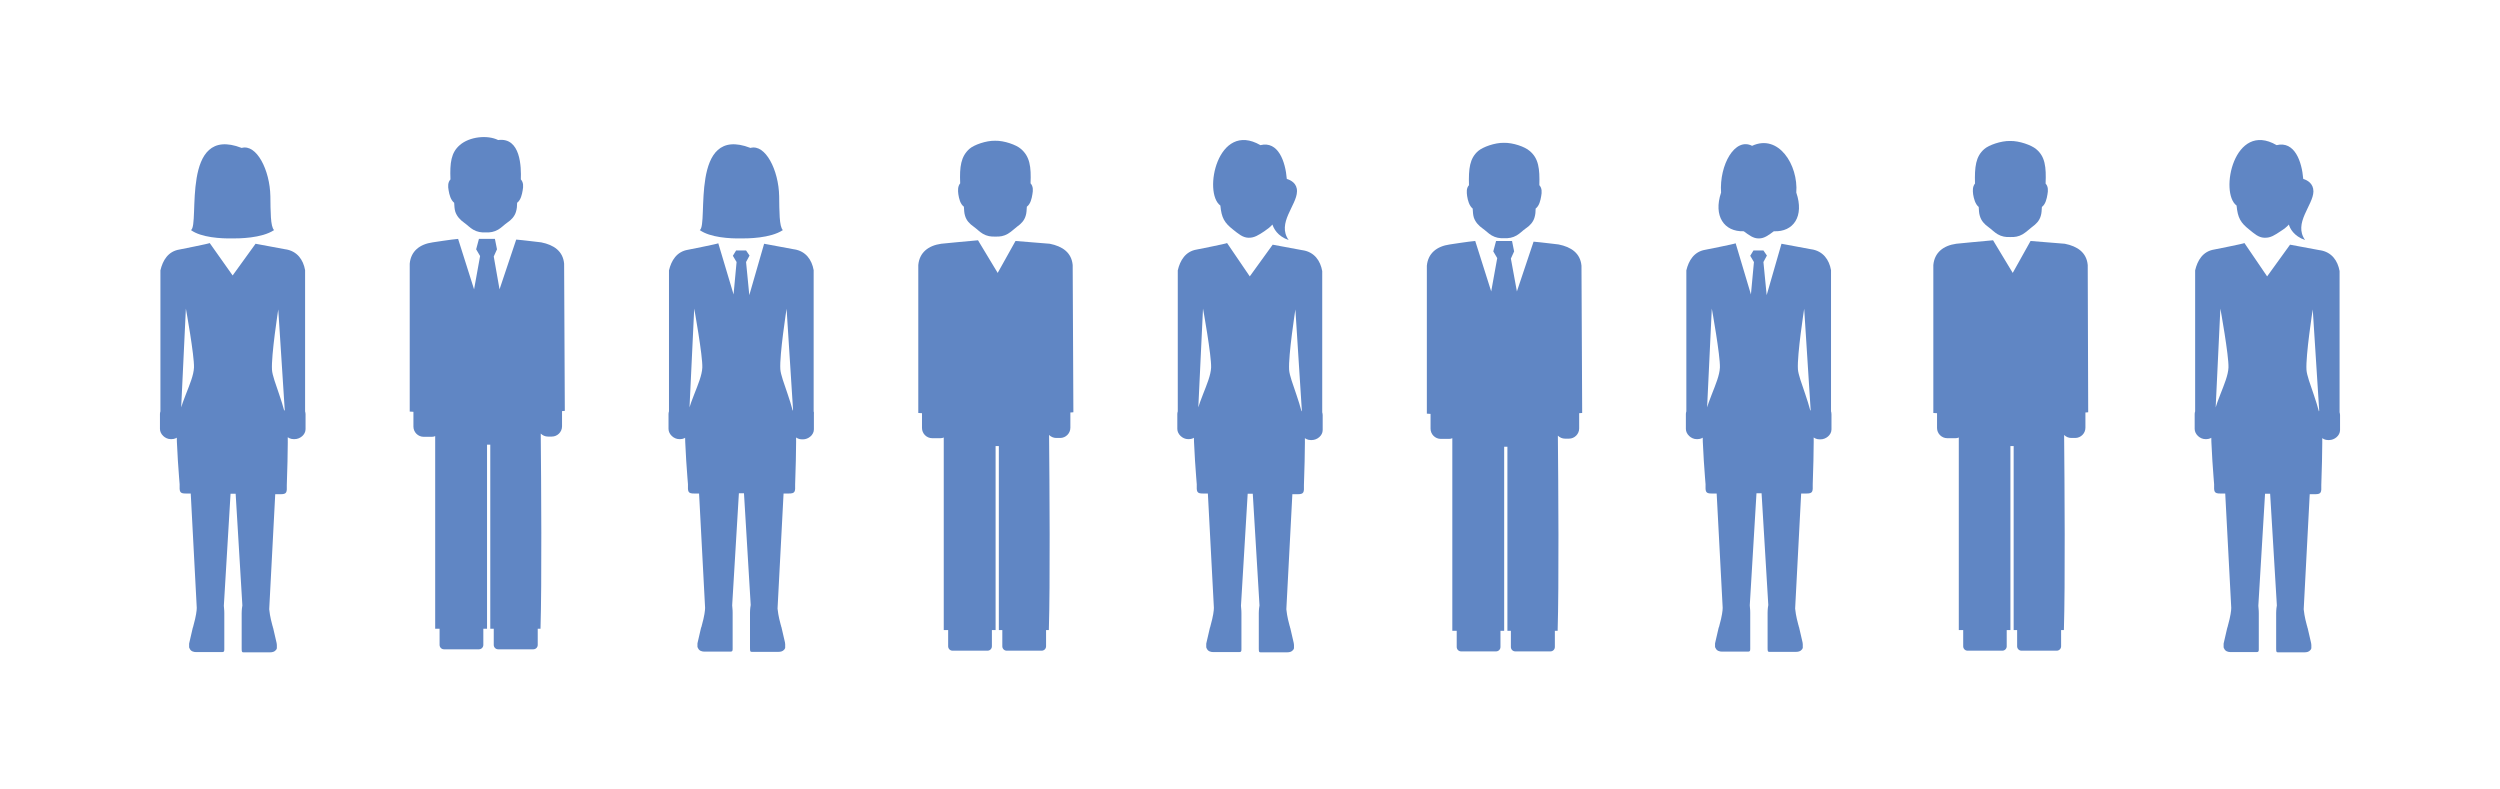
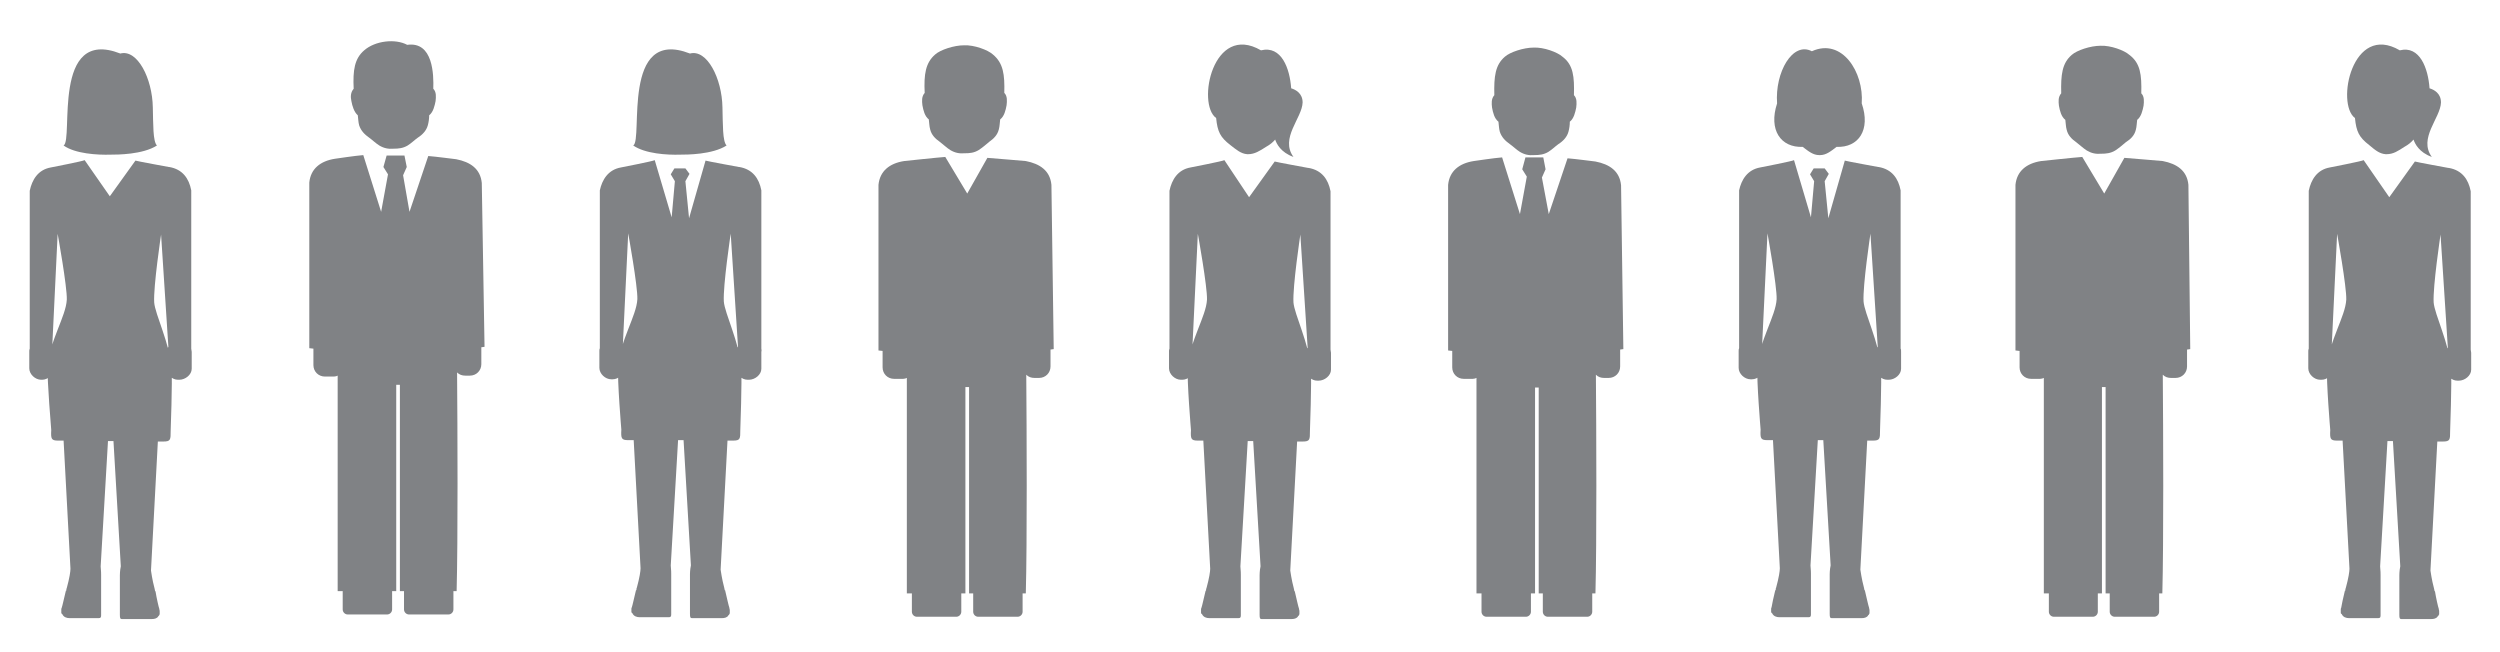
- <svg xmlns="http://www.w3.org/2000/svg" version="1.1" id="Layer_1" x="0px" y="0px" viewBox="0 0 1080 340.7" enable-background="new 0 0 1080 340.7" xml:space="preserve">
+ <svg xmlns="http://www.w3.org/2000/svg" version="1.1" id="Layer_1" x="0px" y="0px" viewBox="32.8 324 546.4 142.3" enable-background="new 32.8 324 546.4 142.3" xml:space="preserve">
  <g>
    <g id="XMLID_81_">
      <g>
-         <path fill="#6086C4" d="M225,77.5c1.2,1.3,1.1,3.1,0.8,4.7c-0.3,1.8-0.8,4.2-2.4,5.4c0,1.3-0.1,2.6-0.5,3.9c-0.6,2-2,3.5-3.8,4.7     c-1.3,0.9-2.5,2.2-3.9,3c-1.7,1-3.5,1.3-5.4,1.2c-1.9,0.1-3.7-0.2-5.4-1.2c-1.4-0.8-2.6-2.1-3.9-3c-1.7-1.2-3.1-2.7-3.8-4.7     c-0.4-1.3-0.4-2.6-0.5-3.9c-1.5-1.2-2.1-3.5-2.4-5.4c-0.3-1.6-0.4-3.4,0.8-4.7c-0.3-7.2,0.3-11.6,4-14.8c4.2-3.7,12-4.5,16.6-2.2     C225,59.2,225.2,72.3,225,77.5z" />
+         <path fill="#808285" d="M127.5,343.4c0.7,0.7,0.6,1.8,0.5,2.7c-0.2,1-0.5,2.4-1.4,3.1c0,0.7-0.1,1.5-0.3,2.2     c-0.3,1.1-1.1,2-2.2,2.7c-0.7,0.5-1.4,1.2-2.2,1.7c-1,0.6-2,0.7-3.1,0.7c-1.1,0.1-2.1-0.1-3.1-0.7c-0.8-0.5-1.5-1.2-2.2-1.7     c-1-0.7-1.8-1.5-2.2-2.7c-0.2-0.7-0.2-1.5-0.3-2.2c-0.8-0.7-1.2-2-1.4-3.1c-0.2-0.9-0.2-1.9,0.5-2.7c-0.2-4.1,0.2-6.6,2.3-8.4     c2.4-2.1,6.8-2.6,9.4-1.2C127.5,333,127.6,340.4,127.5,343.4z" />
      </g>
-       <g>
- 		</g>
    </g>
-     <path fill="#6086C4" d="M243.7,113.9c-0.5-5.4-4.4-8.1-9.9-9.2c-0.2,0-8.1-1-10.8-1.2l-7.2,21.5l-2.5-14.2l1.4-3.1l-0.9-4.5h-6.9   l-1.2,4.5l1.7,2.9l-2.6,14.4l-6.9-21.8c-2.7,0.2-10.9,1.5-11,1.5c-5.6,0.8-9.4,3.8-9.9,9.2l0,63.9c0.5,0,1.1,0.1,1.6,0.1v6.4   c0,2.4,2,4.4,4.4,4.4h3.6c0.5,0,1-0.1,1.4-0.3v83.2h1.9v7c0,1,0.8,1.9,1.9,1.9h15.1c1,0,1.9-0.8,1.9-1.9v-7h1.6v-79.5h1.4v79.5h1.5   v7c0,1,0.8,1.9,1.9,1.9h15.2c1,0,1.9-0.8,1.9-1.9v-7h1.2c0.6-19.8,0.3-62.5,0.1-84.3c0.8,0.8,1.9,1.3,3.1,1.3h1.7   c2.4,0,4.4-2,4.4-4.4v-6.6c0.4,0,0.9-0.1,1.2-0.1L243.7,113.9z" />
-     <path fill="#6086C4" d="M683.2,114.8c-0.5-5.4-4.4-8.1-9.9-9.2c-0.2,0-8.1-1-10.8-1.2l-7.2,21.5l-2.6-14.2l1.4-3.1l-0.9-4.5h-6.9   l-1.2,4.5l1.7,2.9l-2.6,14.4l-6.9-21.8c-2.7,0.2-10.9,1.5-11,1.5c-5.6,0.8-9.4,3.8-9.9,9.2l0,63.9c0.5,0,1.1,0.1,1.6,0.1v6.4   c0,2.4,2,4.4,4.4,4.4h3.6c0.5,0,1-0.1,1.4-0.3v83.2h1.9v7c0,1,0.8,1.9,1.9,1.9h15.1c1,0,1.9-0.8,1.9-1.9v-7h1.6v-79.5h1.4v79.5h1.5   v7c0,1,0.8,1.9,1.9,1.9h15.2c1,0,1.9-0.8,1.9-1.9v-7h1.2c0.6-19.8,0.3-62.6,0.1-84.3c0.8,0.8,1.9,1.3,3.1,1.3h1.7   c2.4,0,4.4-2,4.4-4.4v-6.6c0.4,0,0.9-0.1,1.3-0.1L683.2,114.8z" />
+     <path fill="#808285" d="M138.1,364c-0.3-3.1-2.5-4.6-5.6-5.2c-0.1,0-4.6-0.6-6.1-0.7l-4.1,12.2l-1.4-8l0.8-1.8l-0.5-2.5h-3.9   l-0.7,2.5l1,1.6l-1.5,8.2l-3.9-12.4c-1.5,0.1-6.2,0.8-6.2,0.8c-3.2,0.5-5.3,2.2-5.6,5.2v36.2c0.3,0,0.6,0.1,0.9,0.1v3.6   c0,1.4,1.1,2.5,2.5,2.5h2c0.3,0,0.6-0.1,0.8-0.2v47.1h1.1v4c0,0.6,0.5,1.1,1.1,1.1h8.6c0.6,0,1.1-0.5,1.1-1.1v-4h0.9v-45.1h0.8   v45.1h0.9v4c0,0.6,0.5,1.1,1.1,1.1h8.6c0.6,0,1.1-0.5,1.1-1.1v-4h0.7c0.3-11.2,0.2-35.4,0.1-47.8c0.5,0.5,1.1,0.7,1.8,0.7h1   c1.4,0,2.5-1.1,2.5-2.5v-3.7c0.2,0,0.5-0.1,0.7-0.1L138.1,364z" />
+     <path fill="#808285" d="M387.1,364.5c-0.3-3.1-2.5-4.6-5.6-5.2c-0.1,0-4.6-0.6-6.1-0.7l-4.1,12.2l-1.5-8l0.8-1.8l-0.5-2.6h-3.9   l-0.7,2.6l1,1.6l-1.5,8.2l-3.9-12.4c-1.5,0.1-6.2,0.8-6.2,0.8c-3.2,0.5-5.3,2.2-5.6,5.2v36.2c0.3,0,0.6,0.1,0.9,0.1v3.6   c0,1.4,1.1,2.5,2.5,2.5h2c0.3,0,0.6-0.1,0.8-0.2v47.1h1.1v4c0,0.6,0.5,1.1,1.1,1.1h8.6c0.6,0,1.1-0.5,1.1-1.1v-4h0.9v-45h0.8v45   h0.9v4c0,0.6,0.5,1.1,1.1,1.1h8.6c0.6,0,1.1-0.5,1.1-1.1v-4h0.7c0.3-11.2,0.2-35.5,0.1-47.8c0.5,0.5,1.1,0.7,1.8,0.7h1   c1.4,0,2.5-1.1,2.5-2.5v-3.7c0.2,0,0.5-0.1,0.7-0.1L387.1,364.5z" />
    <g id="XMLID_80_">
      <g>
-         <path fill="#6086C4" d="M665,80c1.2,1.3,1.1,3.1,0.8,4.7c-0.3,1.8-0.8,4.2-2.4,5.4c0,1.3-0.1,2.6-0.5,3.9c-0.6,2-2,3.5-3.8,4.7     c-1.3,0.9-2.5,2.2-3.9,3c-1.7,1-3.5,1.3-5.4,1.2c-1.9,0.1-3.7-0.2-5.4-1.2c-1.4-0.8-2.6-2.1-3.9-3c-1.7-1.2-3.1-2.7-3.8-4.7     c-0.4-1.3-0.4-2.6-0.5-3.9c-1.5-1.2-2.1-3.5-2.4-5.4c-0.2-1.6-0.4-3.4,0.8-4.7c-0.2-7.2,0.3-11.6,4-14.8c2-1.7,7.2-3.6,11.1-3.5     c3.9-0.1,9.1,1.7,11.1,3.5C664.7,68.4,665.2,72.9,665,80z" />
+         <path fill="#808285" d="M376.8,344.8c0.7,0.7,0.6,1.8,0.5,2.7c-0.2,1-0.5,2.4-1.4,3.1c0,0.7-0.1,1.5-0.3,2.2     c-0.3,1.1-1.1,2-2.2,2.7c-0.7,0.5-1.4,1.2-2.2,1.7c-1,0.6-2,0.7-3.1,0.7c-1.1,0.1-2.1-0.1-3.1-0.7c-0.8-0.5-1.5-1.2-2.2-1.7     c-1-0.7-1.8-1.5-2.2-2.7c-0.2-0.7-0.2-1.5-0.3-2.2c-0.9-0.7-1.2-2-1.4-3.1c-0.1-0.9-0.2-1.9,0.5-2.7c-0.1-4.1,0.2-6.6,2.3-8.4     c1.1-1,4.1-2,6.3-2c2.2-0.1,5.2,1,6.3,2C376.7,338.2,376.9,340.8,376.8,344.8z" />
      </g>
-       <g>
- 		</g>
    </g>
    <g id="XMLID_79_">
      <g>
-         <path fill="#6086C4" d="M776,83.2c3.5,10.2-1.2,17.1-9.7,16.7c-2.3,1.7-4.1,3.1-6.4,3.1h-0.1h-0.1c-2.3,0-4.1-1.4-6.4-3.1     c-8.5,0.3-13.2-6.6-9.8-16.7c-0.8-12,6-24,13.4-20.2C768.3,57.7,776.9,71.2,776,83.2z" />
+         <path fill="#808285" d="M439.7,346.6c2,5.8-0.7,9.7-5.5,9.5c-1.3,1-2.3,1.8-3.6,1.8h-0.1h-0.1c-1.3,0-2.3-0.8-3.6-1.8     c-4.8,0.2-7.5-3.7-5.6-9.5c-0.5-6.8,3.4-13.6,7.6-11.4C435.4,332.2,440.2,339.8,439.7,346.6z" />
      </g>
-       <g>
- 		</g>
    </g>
-     <path fill="#6086C4" d="M791,177.7l0-61c-0.8-4.5-3.4-8.2-8.4-9l-0.1,0c0,0-12.6-2.3-12.9-2.4l-6.4,22.2l-1.4-14.3l1.5-2.8   l-1.5-2.2h-4.3l-1.4,2.3l1.6,2.7l-1.3,14l-6.6-22.1c-0.4,0.3-13.1,2.8-13.1,2.8c-4.9,0.8-7.2,4.7-8.2,8.9v60.9   c-0.1,0.4-0.2,0.7-0.2,1.1v6.5c0,2.3,2.3,4.4,4.6,4.4h0.5c2.3,0,4.3-1.9,4.3-4.3v-6.5c0-0.5-0.1-1-0.3-1.4l2.1-44.2   c0,0,3.7,20.4,3.5,25.5c-0.3,6.6-6.6,15.6-7.4,26c-0.4,5.5,1.2,24.4,1.2,24.4c-0.1,3.3,0,4,2.7,4h2.1l2.6,49.4   c0,1.1-0.3,3.6-1.4,7.5c-0.1,0.3-0.1,0.5-0.2,0.8c0,0.1,0,0.1-0.1,0.1c-0.5,2.2-1.4,6.1-1.5,6.5c-0.1,0.3-0.1,0.5-0.1,0.7   c0-0.1,0-0.1,0-0.1c0,0.1,0,0.2,0,0.3c0,0.2,0,0.3,0,0.4c0,0.2,0,0.4,0,0.5c0,0.1,0,0.3,0.1,0.4c0,0.1,0,0.2,0.1,0.2   c0.5,1.3,1.8,1.6,2.8,1.6l3,0v0h8.3c0.7,0,0.9-0.3,0.9-1.1v-8.8c0,0,0,0,0,0l0-1.7c0,0,0,0,0,0v-0.9v-4.3c0,0,0-1.7-0.2-3.2   l2.9-48.4h2.2l2.9,48.2v0.1c-0.3,1.5-0.3,3.3-0.3,3.3v4.3v0.9l0,1.7c0,0,0,0,0,0v8.4c0,1.3,0.1,1.6,0.7,1.6h7.7v0l3.9,0   c0.9,0,1.9-0.2,2.5-1c0,0,0-0.1,0.1-0.1c0.1-0.1,0.1-0.2,0.2-0.4c0.1-0.1,0.1-0.2,0.1-0.4c0-0.1,0-0.2,0-0.2c0-0.2,0-0.4,0-0.6   c0-0.1,0-0.2,0-0.4c0-0.1,0-0.2,0-0.3c0,0,0,0,0,0.1c0-0.2-0.1-0.5-0.1-0.8c-0.1-0.4-1-4.2-1.5-6.5c0-0.1,0-0.1-0.1-0.2   c0-0.3-0.1-0.5-0.2-0.8c-1.1-4-1.3-6.2-1.4-7.1l2.6-49.7h2.2c2.8,0,2.9-0.7,2.8-4c0,0,0.7-18.9,0.3-24.4   c-0.7-9.4-6.4-20.7-6.7-25.3c-0.4-6.2,2.7-26.1,2.7-26.1l0-0.1l2.8,43.8c-0.3,0.6-0.5,1.2-0.5,1.9v6.5c0,2.3,1.9,4.3,4.3,4.3h0.5   c2.3,0,4.7-1.9,4.7-4.3v-6.5C791.2,178.4,791.1,178,791,177.7" />
+     <path fill="#808285" d="M448.2,400.2v-34.6c-0.5-2.6-1.9-4.6-4.8-5.1h-0.1c0,0-7.1-1.3-7.3-1.4l-3.6,12.6l-0.8-8.1l0.9-1.6   l-0.9-1.2h-2.4l-0.8,1.3l0.9,1.5l-0.7,7.9l-3.7-12.5c-0.2,0.2-7.4,1.6-7.4,1.6c-2.8,0.5-4.1,2.7-4.6,5v34.5   c-0.1,0.2-0.1,0.4-0.1,0.6v3.7c0,1.3,1.3,2.5,2.6,2.5h0.3c1.3,0,2.4-1.1,2.4-2.4v-3.7c0-0.3-0.1-0.6-0.2-0.8l1.2-25   c0,0,2.1,11.6,2,14.4c-0.2,3.7-3.7,8.8-4.2,14.7c-0.2,3.1,0.7,13.8,0.7,13.8c-0.1,1.9,0,2.3,1.5,2.3h1.2l1.5,28   c0,0.6-0.2,2-0.8,4.2c-0.1,0.2-0.1,0.3-0.1,0.5c0,0.1,0,0.1-0.1,0.1c-0.3,1.2-0.8,3.5-0.8,3.7c-0.1,0.2-0.1,0.3-0.1,0.4   c0-0.1,0-0.1,0-0.1c0,0.1,0,0.1,0,0.2c0,0.1,0,0.2,0,0.2c0,0.1,0,0.2,0,0.3s0,0.2,0.1,0.2c0,0.1,0,0.1,0.1,0.1   c0.3,0.7,1,0.9,1.6,0.9h1.7l0,0h4.7c0.4,0,0.5-0.2,0.5-0.6v-5l0,0v-1l0,0v-0.5v-2.4c0,0,0-1-0.1-1.8l1.6-27.4h1.2l1.6,27.3v0.1   c-0.2,0.9-0.2,1.9-0.2,1.9v2.4v0.5v1l0,0v4.8c0,0.7,0.1,0.9,0.4,0.9h4.4l0,0h2.2c0.5,0,1.1-0.1,1.4-0.6c0,0,0-0.1,0.1-0.1   c0.1-0.1,0.1-0.1,0.1-0.2c0.1-0.1,0.1-0.1,0.1-0.2c0-0.1,0-0.1,0-0.1c0-0.1,0-0.2,0-0.3c0-0.1,0-0.1,0-0.2c0-0.1,0-0.1,0-0.2   c0,0,0,0,0,0.1c0-0.1-0.1-0.3-0.1-0.5c-0.1-0.2-0.6-2.4-0.9-3.7c0-0.1,0-0.1-0.1-0.1c0-0.2-0.1-0.3-0.1-0.5c-0.6-2.3-0.7-3.5-0.8-4   l1.5-28.2h1.2c1.6,0,1.6-0.4,1.6-2.3c0,0,0.4-10.7,0.2-13.8c-0.4-5.3-3.6-11.7-3.8-14.3c-0.2-3.5,1.5-14.8,1.5-14.8V375l1.6,24.8   c-0.2,0.3-0.3,0.7-0.3,1.1v3.7c0,1.3,1.1,2.4,2.4,2.4h0.3c1.3,0,2.7-1.1,2.7-2.4v-3.7C448.3,400.6,448.3,400.3,448.2,400.2" />
    <g id="XMLID_78_">
      <g>
-         <path fill="#6086C4" d="M336.6,84.8c0.1,6.3,0,13.1,1.6,14.6c-5.4,3.6-15.4,3.6-17.8,3.6c-5.2,0.1-13.6-0.4-18.1-3.6     c3.9-2.2-4.7-45.8,21.9-35.5C330.6,62.1,336.4,73.4,336.6,84.8z" />
+         <path fill="#808285" d="M190.7,347.5c0.1,3.6,0,7.4,0.9,8.3c-3.1,2-8.7,2-10.1,2c-2.9,0.1-7.7-0.2-10.3-2     c2.2-1.2-2.7-26,12.4-20.1C187.3,334.7,190.6,341.1,190.7,347.5z" />
      </g>
-       <g>
- 		</g>
    </g>
-     <path fill="#6086C4" d="M351.5,177.7l0-61c-0.8-4.5-3.4-8.2-8.4-9l-0.1,0c0,0-12.6-2.3-12.9-2.4l-6.4,22.2l-1.4-14.3l1.5-2.8   l-1.5-2.2h-4.3l-1.4,2.3l1.6,2.7l-1.3,14l-6.6-22.1c-0.4,0.3-13.1,2.8-13.1,2.8c-4.9,0.8-7.2,4.7-8.2,8.9v60.9   c-0.1,0.4-0.2,0.7-0.2,1.1v6.5c0,2.3,2.3,4.4,4.6,4.4h0.5c2.3,0,4.2-1.9,4.2-4.3v-6.5c0-0.5-0.1-1-0.3-1.4l2.1-44.2   c0,0,3.7,20.4,3.5,25.5c-0.3,6.6-6.6,15.6-7.4,26c-0.4,5.5,1.2,24.4,1.2,24.4c-0.1,3.3,0,4,2.7,4h2.1l2.6,49.4   c0,1.1-0.3,3.6-1.4,7.5c-0.1,0.3-0.1,0.5-0.2,0.8c0,0.1,0,0.1-0.1,0.1c-0.5,2.2-1.4,6.1-1.5,6.5c-0.1,0.3-0.1,0.5-0.1,0.7   c0-0.1,0-0.1,0-0.1c0,0.1,0,0.2,0,0.3c0,0.2,0,0.3,0,0.4c0,0.2,0,0.4,0,0.5c0,0.1,0,0.3,0.1,0.4c0,0.1,0.1,0.2,0.1,0.2   c0.5,1.3,1.8,1.6,2.8,1.6l3,0v0h8.3c0.7,0,0.9-0.3,0.9-1.1v-8.8c0,0,0,0,0,0l0-1.7c0,0,0,0,0,0v-0.9v-4.3c0,0,0-1.7-0.2-3.2   l2.9-48.4h2.2l2.9,48.2l0,0.1c-0.3,1.5-0.3,3.3-0.3,3.3v4.3v0.9l0,1.7c0,0,0,0,0,0v8.4c0,1.3,0.1,1.6,0.7,1.6h7.7v0l3.9,0   c0.9,0,1.9-0.2,2.5-1c0,0,0-0.1,0.1-0.1c0.1-0.1,0.1-0.2,0.2-0.4c0.1-0.1,0.1-0.2,0.1-0.4c0-0.1,0-0.2,0-0.2c0-0.2,0-0.4,0-0.6   c0-0.1,0-0.2,0-0.4c0-0.1,0-0.2,0-0.3c0,0,0,0,0,0.1c0-0.2-0.1-0.5-0.1-0.8c-0.1-0.4-1-4.2-1.5-6.5c0-0.1,0-0.1-0.1-0.2   c0-0.3-0.1-0.5-0.2-0.8c-1.1-4-1.3-6.2-1.4-7.1l2.6-49.7h2.2c2.8,0,2.9-0.7,2.8-4c0,0,0.7-18.9,0.3-24.4   c-0.7-9.4-6.4-20.7-6.7-25.3c-0.4-6.2,2.7-26.1,2.7-26.1l0-0.1l2.8,43.8c-0.3,0.6-0.5,1.2-0.5,1.9v6.5c0,2.3,1.9,4.3,4.3,4.3h0.5   c2.3,0,4.7-1.9,4.7-4.3v-6.5C351.7,178.4,351.6,178,351.5,177.7" />
+     <path fill="#808285" d="M199.2,400.2v-34.6c-0.5-2.6-1.9-4.6-4.8-5.1h-0.1c0,0-7.1-1.3-7.3-1.4l-3.6,12.6l-0.8-8.1l0.9-1.6   l-0.9-1.2h-2.4l-0.8,1.3l0.9,1.5l-0.7,7.9l-3.7-12.5c-0.2,0.2-7.4,1.6-7.4,1.6c-2.8,0.5-4.1,2.7-4.6,5v34.5   c-0.1,0.2-0.1,0.4-0.1,0.6v3.7c0,1.3,1.3,2.5,2.6,2.5h0.3c1.3,0,2.4-1.1,2.4-2.4v-3.7c0-0.3-0.1-0.6-0.2-0.8l1.2-25   c0,0,2.1,11.6,2,14.4c-0.2,3.7-3.7,8.8-4.2,14.7c-0.2,3.1,0.7,13.8,0.7,13.8c-0.1,1.9,0,2.3,1.5,2.3h1.2l1.5,28   c0,0.6-0.2,2-0.8,4.2c-0.1,0.2-0.1,0.3-0.1,0.5c0,0.1,0,0.1-0.1,0.1c-0.3,1.2-0.8,3.5-0.9,3.7c-0.1,0.2-0.1,0.3-0.1,0.4   c0-0.1,0-0.1,0-0.1c0,0.1,0,0.1,0,0.2c0,0.1,0,0.2,0,0.2c0,0.1,0,0.2,0,0.3s0,0.2,0.1,0.2c0,0.1,0.1,0.1,0.1,0.1   c0.3,0.7,1,0.9,1.6,0.9h1.7l0,0h4.7c0.4,0,0.5-0.2,0.5-0.6v-5l0,0v-1l0,0v-0.5v-2.4c0,0,0-1-0.1-1.8l1.6-27.4h1.2l1.6,27.3v0.1   c-0.2,0.9-0.2,1.9-0.2,1.9v2.4v0.5v1l0,0v4.8c0,0.7,0.1,0.9,0.4,0.9h4.4l0,0h2.2c0.5,0,1.1-0.1,1.4-0.6c0,0,0-0.1,0.1-0.1   c0.1-0.1,0.1-0.1,0.1-0.2c0.1-0.1,0.1-0.1,0.1-0.2c0-0.1,0-0.1,0-0.1c0-0.1,0-0.2,0-0.3c0-0.1,0-0.1,0-0.2c0-0.1,0-0.1,0-0.2   c0,0,0,0,0,0.1c0-0.1-0.1-0.3-0.1-0.5c-0.1-0.2-0.6-2.4-0.9-3.7c0-0.1,0-0.1-0.1-0.1c0-0.2-0.1-0.3-0.1-0.5c-0.6-2.3-0.7-3.5-0.8-4   l1.5-28.2h1.2c1.6,0,1.6-0.4,1.6-2.3c0,0,0.4-10.7,0.2-13.8c-0.4-5.3-3.6-11.7-3.8-14.3c-0.2-3.5,1.5-14.8,1.5-14.8V375l1.6,24.8   c-0.2,0.3-0.3,0.7-0.3,1.1v3.7c0,1.3,1.1,2.4,2.4,2.4h0.3c1.3,0,2.7-1.1,2.7-2.4v-3.7C199.3,400.6,199.2,400.3,199.2,400.2" />
    <g id="XMLID_77_">
      <g>
-         <path fill="#6086C4" d="M883.7,79.3c1.2,1.3,1.1,3.1,0.8,4.7c-0.3,1.8-0.8,4.2-2.4,5.4c-0.1,1.3-0.1,2.7-0.5,3.9     c-0.6,2.1-2,3.5-3.8,4.8c-1.3,1-2.5,2.2-4,3.1c-1.7,1-3.5,1.3-5.4,1.2c-1.9,0.1-3.7-0.2-5.4-1.2c-1.4-0.8-2.6-2.1-4-3.1     c-1.7-1.2-3.1-2.7-3.7-4.8c-0.4-1.2-0.4-2.6-0.5-3.9c-1.5-1.2-2.1-3.6-2.4-5.4c-0.2-1.6-0.3-3.4,0.8-4.7     c-0.2-7.2,0.3-11.7,4-14.9c1.9-1.7,7.2-3.6,11.2-3.5c3.9-0.1,9.2,1.8,11.2,3.5C883.5,67.6,884,72.1,883.7,79.3z" />
+         <path fill="#808285" d="M500.8,344.4c0.7,0.7,0.6,1.8,0.5,2.7c-0.2,1-0.5,2.4-1.4,3.1c-0.1,0.7-0.1,1.5-0.3,2.2     c-0.3,1.2-1.1,2-2.2,2.7c-0.7,0.6-1.4,1.2-2.3,1.8c-1,0.6-2,0.7-3.1,0.7c-1.1,0.1-2.1-0.1-3.1-0.7c-0.8-0.5-1.5-1.2-2.3-1.8     c-1-0.7-1.8-1.5-2.1-2.7c-0.2-0.7-0.2-1.5-0.3-2.2c-0.9-0.7-1.2-2-1.4-3.1c-0.1-0.9-0.2-1.9,0.5-2.7c-0.1-4.1,0.2-6.6,2.3-8.4     c1.1-1,4.1-2,6.3-2c2.2-0.1,5.2,1,6.3,2C500.6,337.8,500.9,340.3,500.8,344.4z" />
      </g>
-       <g>
- 		</g>
    </g>
    <g id="XMLID_76_">
      <g>
-         <path fill="#6086C4" d="M995,77.3c1.7,0.5,4.4,1.9,4.4,5.4c-0.1,6-8.8,13.7-3.6,21c-4.9-1.7-6.6-5.1-7-6.7c-0.9,1-2,1.9-3.6,2.9     c-2.4,1.6-4.3,2.9-6.8,2.8h-0.1h-0.2c-2.4-0.1-4.2-1.7-6.4-3.5c-3.8-3-5-5.1-5.5-10.4c-7.5-5.5-1.1-36.8,17.3-26.1     C991.3,60.8,994.4,69.8,995,77.3z" />
+         <path fill="#808285" d="M563.8,343.3c1,0.3,2.5,1.1,2.5,3.1c-0.1,3.4-5,7.8-2,11.9c-2.8-1-3.7-2.9-4-3.8c-0.5,0.6-1.1,1.1-2,1.6     c-1.4,0.9-2.4,1.6-3.9,1.6h-0.1h-0.1c-1.4-0.1-2.4-1-3.6-2c-2.2-1.7-2.8-2.9-3.1-5.9c-4.2-3.1-0.6-20.9,9.8-14.8     C561.7,333.9,563.5,339,563.8,343.3z" />
      </g>
-       <g>
- 		</g>
    </g>
-     <path fill="#6086C4" d="M530.1,105c-0.4,0.3-13.1,2.8-13.1,2.8c-4.9,0.8-7.2,4.7-8.2,9v60.9c-0.1,0.4-0.2,0.7-0.2,1.1v6.5   c0,2.3,2.3,4.4,4.6,4.4h0.5c2.3,0,4.2-1.9,4.2-4.3v-6.5c0-0.5-0.1-1-0.3-1.4l2.1-44.2c0,0,3.7,20.4,3.5,25.5   c-0.3,6.6-6.6,15.6-7.4,26c-0.4,5.5,1.2,24.4,1.2,24.4c-0.1,3.3,0,4,2.7,4h2.1l2.6,49.4c0,1.1-0.3,3.6-1.4,7.5   c-0.1,0.3-0.1,0.5-0.2,0.8c0,0.1,0,0.1-0.1,0.2c-0.5,2.2-1.4,6.1-1.5,6.5c-0.1,0.3-0.1,0.5-0.1,0.7c0-0.1,0-0.1,0-0.1   c0,0.1,0,0.2,0,0.3c0,0.2,0,0.3,0,0.5c0,0.2,0,0.4,0,0.5c0,0.1,0,0.3,0.1,0.4c0,0.1,0,0.2,0.1,0.2c0.5,1.3,1.8,1.6,2.8,1.6l3,0v0   h8.3c0.7,0,0.9-0.3,0.9-1.1v-8.8c0,0,0,0,0,0l0-1.7c0,0,0,0,0,0v-0.9v-4.3c0,0,0-1.7-0.2-3.2l2.9-48.4h2.2l2.9,48.2v0.1   c-0.3,1.5-0.3,3.3-0.3,3.3v4.3v0.9l0,1.7c0,0,0,0,0,0v8.4c0,1.3,0.1,1.6,0.7,1.6h7.7v0l3.9,0c0.9,0,1.9-0.2,2.5-1   c0,0,0-0.1,0.1-0.1c0.1-0.1,0.1-0.2,0.2-0.4c0.1-0.1,0.1-0.2,0.1-0.4c0-0.1,0-0.2,0-0.2c0-0.2,0-0.4,0-0.6c0-0.1,0-0.2,0-0.3   c0-0.1,0-0.2,0-0.3c0,0,0,0,0,0.1c0-0.2-0.1-0.5-0.1-0.8c-0.1-0.4-1-4.2-1.5-6.5c0,0,0-0.1-0.1-0.2c0-0.3-0.1-0.5-0.2-0.8   c-1.1-4-1.3-6.2-1.4-7.1l2.6-49.7h2.2c2.8,0,2.9-0.7,2.8-4c0,0,0.7-18.9,0.3-24.4c-0.7-9.4-6.4-20.7-6.7-25.3   c-0.4-6.2,2.7-26.1,2.7-26.1l0-0.1l2.8,43.8c-0.3,0.6-0.5,1.2-0.5,1.9v6.5c0,2.3,1.9,4.3,4.3,4.3h0.5c2.3,0,4.7-1.9,4.7-4.3v-6.5   c0-0.4-0.1-0.8-0.2-1.2l0-61c-0.8-4.5-3.4-8.2-8.4-9l-0.1,0c0,0-12.6-2.3-12.9-2.4l-9.9,13.7L530.1,105z" />
-     <path fill="#6086C4" d="M969.6,105c-0.4,0.3-13.1,2.8-13.1,2.8c-4.9,0.8-7.2,4.7-8.2,9v60.9c-0.1,0.4-0.2,0.7-0.2,1.1v6.5   c0,2.3,2.3,4.4,4.6,4.4h0.5c2.3,0,4.2-1.9,4.2-4.3v-6.5c0-0.5-0.1-1-0.3-1.4l2.1-44.2c0,0,3.7,20.4,3.5,25.5   c-0.3,6.6-6.6,15.6-7.4,26c-0.4,5.5,1.2,24.4,1.2,24.4c-0.1,3.3,0,4,2.7,4h2.1l2.6,49.4c0,1.1-0.3,3.6-1.4,7.5   c-0.1,0.3-0.1,0.5-0.2,0.8c0,0.1,0,0.1-0.1,0.2c-0.5,2.2-1.4,6.1-1.5,6.5c-0.1,0.3-0.1,0.5-0.1,0.7c0-0.1,0-0.1,0-0.1   c0,0.1,0,0.2,0,0.3c0,0.2,0,0.3,0,0.5c0,0.2,0,0.4,0,0.5c0,0.1,0,0.3,0.1,0.4c0,0.1,0,0.2,0.1,0.2c0.5,1.3,1.8,1.6,2.8,1.6l3,0v0   h8.3c0.7,0,0.9-0.3,0.9-1.1v-8.8c0,0,0,0,0,0l0-1.7c0,0,0,0,0,0v-0.9v-4.3c0,0,0-1.7-0.2-3.2l2.9-48.4h2.2l2.9,48.2v0.1   c-0.3,1.5-0.3,3.3-0.3,3.3v4.3v0.9l0,1.7c0,0,0,0,0,0v8.4c0,1.3,0.1,1.6,0.7,1.6h7.7v0l3.9,0c0.9,0,1.9-0.2,2.5-1   c0,0,0-0.1,0.1-0.1c0.1-0.1,0.1-0.2,0.2-0.4c0.1-0.1,0.1-0.2,0.1-0.4c0-0.1,0-0.2,0-0.2c0-0.2,0-0.4,0-0.6c0-0.1,0-0.2,0-0.3   c0-0.1,0-0.2,0-0.3c0,0,0,0,0,0.1c0-0.2-0.1-0.5-0.1-0.8c-0.1-0.4-1-4.2-1.5-6.5c0,0,0-0.1-0.1-0.2c0-0.3-0.1-0.5-0.2-0.8   c-1.1-4-1.3-6.2-1.4-7.1l2.6-49.7h2.2c2.8,0,2.9-0.7,2.8-4c0,0,0.7-18.9,0.3-24.4c-0.7-9.4-6.4-20.7-6.7-25.3   c-0.4-6.2,2.7-26.1,2.7-26.1l0-0.1l2.8,43.8c-0.3,0.6-0.5,1.2-0.5,1.9v6.5c0,2.3,1.9,4.3,4.3,4.3h0.5c2.3,0,4.7-1.9,4.7-4.3v-6.5   c0-0.4-0.1-0.8-0.2-1.2l0-61c-0.8-4.5-3.4-8.2-8.4-9l-0.1,0c0,0-12.6-2.3-12.9-2.4l-9.9,13.7L969.6,105z" />
-     <path fill="#6086C4" d="M90.6,105c-0.4,0.3-13.1,2.8-13.1,2.8c-4.9,0.8-7.2,4.7-8.2,9v60.9c-0.1,0.4-0.2,0.7-0.2,1.1v6.5   c0,2.3,2.3,4.4,4.6,4.4h0.5c2.3,0,4.3-1.9,4.3-4.3v-6.5c0-0.5-0.1-1-0.3-1.4l2.1-44.2c0,0,3.7,20.4,3.5,25.5   c-0.3,6.6-6.6,15.6-7.4,26c-0.4,5.5,1.2,24.4,1.2,24.4c-0.1,3.3,0,4,2.7,4h2.1l2.6,49.4c0,1.1-0.3,3.6-1.4,7.5   c-0.1,0.3-0.1,0.5-0.2,0.8c0,0.1,0,0.1-0.1,0.2c-0.5,2.2-1.4,6.1-1.5,6.5c-0.1,0.3-0.1,0.5-0.1,0.7c0-0.1,0-0.1,0-0.1   c0,0.1,0,0.2,0,0.3c0,0.2,0,0.3,0,0.5c0,0.2,0,0.4,0,0.5c0,0.1,0,0.3,0.1,0.4c0,0.1,0.1,0.2,0.1,0.2c0.5,1.3,1.8,1.6,2.8,1.6l3,0v0   H96c0.7,0,0.9-0.3,0.9-1.1v-8.8c0,0,0,0,0,0l0-1.7c0,0,0,0,0,0v-0.9v-4.3c0,0,0-1.7-0.2-3.2l2.9-48.4h2.2l2.9,48.2l0,0.1   c-0.3,1.5-0.3,3.3-0.3,3.3v4.3v0.9l0,1.7c0,0,0,0,0,0v8.4c0,1.3,0.1,1.6,0.7,1.6h7.7v0l3.9,0c0.9,0,1.9-0.2,2.5-1   c0,0,0-0.1,0.1-0.1c0.1-0.1,0.1-0.2,0.2-0.4c0.1-0.1,0.1-0.2,0.1-0.4c0-0.1,0-0.2,0-0.2c0-0.2,0-0.4,0-0.6c0-0.1,0-0.2,0-0.3   c0-0.1,0-0.2,0-0.3c0,0,0,0,0,0.1c0-0.2-0.1-0.5-0.1-0.8c-0.1-0.4-1-4.2-1.5-6.5c0,0,0-0.1-0.1-0.2c0-0.3-0.1-0.5-0.2-0.8   c-1.1-4-1.3-6.2-1.4-7.1l2.6-49.7h2.2c2.8,0,2.9-0.7,2.8-4c0,0,0.7-18.9,0.3-24.4c-0.7-9.4-6.4-20.7-6.7-25.3   c-0.4-6.2,2.7-26.1,2.7-26.1l0-0.1L123,177c-0.3,0.6-0.5,1.2-0.5,1.9v6.5c0,2.3,1.9,4.3,4.3,4.3h0.5c2.3,0,4.7-1.9,4.7-4.3v-6.5   c0-0.4-0.1-0.8-0.2-1.2l0-61c-0.8-4.5-3.4-8.2-8.4-9l-0.1,0c0,0-12.6-2.3-12.9-2.4l-9.9,13.7L90.6,105z" />
+     <path fill="#808285" d="M300.4,359c-0.2,0.2-7.4,1.6-7.4,1.6c-2.8,0.5-4.1,2.7-4.6,5.1v34.5c-0.1,0.2-0.1,0.4-0.1,0.6v3.7   c0,1.3,1.3,2.5,2.6,2.5h0.3c1.3,0,2.4-1.1,2.4-2.4v-3.7c0-0.3-0.1-0.6-0.2-0.8l1.2-25c0,0,2.1,11.6,2,14.4   c-0.2,3.7-3.7,8.8-4.2,14.7c-0.2,3.1,0.7,13.8,0.7,13.8c-0.1,1.9,0,2.3,1.5,2.3h1.2l1.5,28c0,0.6-0.2,2-0.8,4.2   c-0.1,0.2-0.1,0.3-0.1,0.5c0,0.1,0,0.1-0.1,0.1c-0.3,1.2-0.8,3.5-0.9,3.7c-0.1,0.2-0.1,0.3-0.1,0.4c0-0.1,0-0.1,0-0.1   c0,0.1,0,0.1,0,0.2c0,0.1,0,0.2,0,0.3s0,0.2,0,0.3s0,0.2,0.1,0.2c0,0.1,0,0.1,0.1,0.1c0.3,0.7,1,0.9,1.6,0.9h1.7l0,0h4.7   c0.4,0,0.5-0.2,0.5-0.6v-5l0,0v-1l0,0V452v-2.4c0,0,0-1-0.1-1.8l1.6-27.4h1.2l1.6,27.3v0.1c-0.2,0.9-0.2,1.9-0.2,1.9v2.4v0.5v1l0,0   v4.8c0,0.7,0.1,0.9,0.4,0.9h4.4l0,0h2.2c0.5,0,1.1-0.1,1.4-0.6c0,0,0-0.1,0.1-0.1c0.1-0.1,0.1-0.1,0.1-0.2c0.1-0.1,0.1-0.1,0.1-0.2   c0-0.1,0-0.1,0-0.1c0-0.1,0-0.2,0-0.3c0-0.1,0-0.1,0-0.2s0-0.1,0-0.2c0,0,0,0,0,0.1c0-0.1-0.1-0.3-0.1-0.5   c-0.1-0.2-0.6-2.4-0.9-3.7c0,0,0-0.1-0.1-0.1c0-0.2-0.1-0.3-0.1-0.5c-0.6-2.3-0.7-3.5-0.8-4l1.5-28.2h1.2c1.6,0,1.6-0.4,1.6-2.3   c0,0,0.4-10.7,0.2-13.8c-0.4-5.3-3.6-11.7-3.8-14.3c-0.2-3.5,1.5-14.8,1.5-14.8v-0.1l1.6,24.8c-0.2,0.3-0.3,0.7-0.3,1.1v3.7   c0,1.3,1.1,2.4,2.4,2.4h0.3c1.3,0,2.7-1.1,2.7-2.4v-3.7c0-0.2-0.1-0.5-0.1-0.7v-34.6c-0.5-2.6-1.9-4.6-4.8-5.1h-0.1   c0,0-7.1-1.3-7.3-1.4l-5.6,7.8L300.4,359z" />
+     <path fill="#808285" d="M549.4,359c-0.2,0.2-7.4,1.6-7.4,1.6c-2.8,0.5-4.1,2.7-4.6,5.1v34.5c-0.1,0.2-0.1,0.4-0.1,0.6v3.7   c0,1.3,1.3,2.5,2.6,2.5h0.3c1.3,0,2.4-1.1,2.4-2.4v-3.7c0-0.3-0.1-0.6-0.2-0.8l1.2-25c0,0,2.1,11.6,2,14.4   c-0.2,3.7-3.7,8.8-4.2,14.7c-0.2,3.1,0.7,13.8,0.7,13.8c-0.1,1.9,0,2.3,1.5,2.3h1.2l1.5,28c0,0.6-0.2,2-0.8,4.2   c-0.1,0.2-0.1,0.3-0.1,0.5c0,0.1,0,0.1-0.1,0.1c-0.3,1.2-0.8,3.5-0.8,3.7c-0.1,0.2-0.1,0.3-0.1,0.4c0-0.1,0-0.1,0-0.1   c0,0.1,0,0.1,0,0.2c0,0.1,0,0.2,0,0.3s0,0.2,0,0.3s0,0.2,0.1,0.2c0,0.1,0,0.1,0.1,0.1c0.3,0.7,1,0.9,1.6,0.9h1.7l0,0h4.7   c0.4,0,0.5-0.2,0.5-0.6v-5l0,0v-1l0,0V452v-2.4c0,0,0-1-0.1-1.8l1.6-27.4h1.2l1.6,27.3v0.1c-0.2,0.9-0.2,1.9-0.2,1.9v2.4v0.5v1l0,0   v4.8c0,0.7,0.1,0.9,0.4,0.9h4.4l0,0h2.2c0.5,0,1.1-0.1,1.4-0.6c0,0,0-0.1,0.1-0.1c0.1-0.1,0.1-0.1,0.1-0.2c0.1-0.1,0.1-0.1,0.1-0.2   c0-0.1,0-0.1,0-0.1c0-0.1,0-0.2,0-0.3c0-0.1,0-0.1,0-0.2s0-0.1,0-0.2c0,0,0,0,0,0.1c0-0.1-0.1-0.3-0.1-0.5   c-0.1-0.2-0.6-2.4-0.8-3.7c0,0,0-0.1-0.1-0.1c0-0.2-0.1-0.3-0.1-0.5c-0.6-2.3-0.7-3.5-0.8-4l1.5-28.2h1.2c1.6,0,1.6-0.4,1.6-2.3   c0,0,0.4-10.7,0.2-13.8c-0.4-5.3-3.6-11.7-3.8-14.3c-0.2-3.5,1.5-14.8,1.5-14.8v-0.1l1.6,24.8c-0.2,0.3-0.3,0.7-0.3,1.1v3.7   c0,1.3,1.1,2.4,2.4,2.4h0.3c1.3,0,2.7-1.1,2.7-2.4v-3.7c0-0.2-0.1-0.5-0.1-0.7v-34.6c-0.5-2.6-1.9-4.6-4.8-5.1h-0.1   c0,0-7.1-1.3-7.3-1.4l-5.6,7.8L549.4,359z" />
+     <path fill="#808285" d="M51.3,359c-0.2,0.2-7.4,1.6-7.4,1.6c-2.8,0.5-4.1,2.7-4.6,5.1v34.5c-0.1,0.2-0.1,0.4-0.1,0.6v3.7   c0,1.3,1.3,2.5,2.6,2.5H42c1.3,0,2.4-1.1,2.4-2.4v-3.7c0-0.3-0.1-0.6-0.2-0.8l1.2-25c0,0,2.1,11.6,2,14.4   c-0.2,3.7-3.7,8.8-4.2,14.7C43.1,407.3,44,418,44,418c-0.1,1.9,0,2.3,1.5,2.3h1.2l1.5,28c0,0.6-0.2,2-0.8,4.2   c-0.1,0.2-0.1,0.3-0.1,0.5c0,0.1,0,0.1-0.1,0.1c-0.3,1.2-0.8,3.5-0.9,3.7c-0.1,0.2-0.1,0.3-0.1,0.4c0-0.1,0-0.1,0-0.1   c0,0.1,0,0.1,0,0.2c0,0.1,0,0.2,0,0.3s0,0.2,0,0.3s0,0.2,0.1,0.2c0,0.1,0.1,0.1,0.1,0.1c0.3,0.7,1,0.9,1.6,0.9h1.7l0,0h4.7   c0.4,0,0.5-0.2,0.5-0.6v-5l0,0v-1l0,0V452v-2.4c0,0,0-1-0.1-1.8l1.6-27.4h1.2l1.6,27.3v0.1c-0.2,0.9-0.2,1.9-0.2,1.9v2.4v0.5v1l0,0   v4.8c0,0.7,0.1,0.9,0.4,0.9h4.4l0,0h2.2c0.5,0,1.1-0.1,1.4-0.6c0,0,0-0.1,0.1-0.1c0.1-0.1,0.1-0.1,0.1-0.2c0.1-0.1,0.1-0.1,0.1-0.2   c0-0.1,0-0.1,0-0.1c0-0.1,0-0.2,0-0.3c0-0.1,0-0.1,0-0.2s0-0.1,0-0.2c0,0,0,0,0,0.1c0-0.1-0.1-0.3-0.1-0.5   c-0.1-0.2-0.6-2.4-0.8-3.7c0,0,0-0.1-0.1-0.1c0-0.2-0.1-0.3-0.1-0.5c-0.6-2.3-0.7-3.5-0.8-4l1.5-28.2h1.2c1.6,0,1.6-0.4,1.6-2.3   c0,0,0.4-10.7,0.2-13.8c-0.4-5.3-3.6-11.7-3.8-14.3c-0.2-3.5,1.5-14.8,1.5-14.8v-0.1l1.6,24.6c-0.2,0.3-0.3,0.7-0.3,1.1v3.7   c0,1.3,1.1,2.4,2.4,2.4h0.3c1.3,0,2.7-1.1,2.7-2.4v-3.7c0-0.2-0.1-0.5-0.1-0.7v-34.6c-0.5-2.6-1.9-4.6-4.8-5.1h-0.1   c0,0-7.1-1.3-7.3-1.4l-5.6,7.8L51.3,359z" />
    <g id="XMLID_75_">
      <g>
-         <path fill="#6086C4" d="M116.8,84.8c0.1,6.3,0,13.1,1.6,14.6c-5.4,3.6-15.4,3.6-17.8,3.6c-5.2,0.1-13.7-0.4-18.1-3.6     c3.9-2.2-4.7-45.8,21.9-35.5C110.8,62.1,116.6,73.4,116.8,84.8z" />
+         <path fill="#808285" d="M66.2,347.5c0.1,3.6,0,7.4,0.9,8.3c-3.1,2-8.7,2-10.1,2c-2.9,0.1-7.8-0.2-10.3-2     c2.2-1.2-2.7-26,12.4-20.1C62.8,334.7,66.1,341.1,66.2,347.5z" />
      </g>
-       <g>
- 		</g>
    </g>
    <g id="XMLID_74_">
      <g>
-         <path fill="#6086C4" d="M555.9,77.3c1.7,0.5,4.5,1.9,4.4,5.4c-0.1,6-8.8,13.7-3.6,21c-4.9-1.7-6.5-5.1-7-6.7     c-0.9,1-2,1.9-3.5,2.9c-2.4,1.6-4.4,2.9-6.8,2.8h-0.1h-0.1c-2.4-0.1-4.2-1.7-6.5-3.5c-3.8-3-5-5.1-5.5-10.4     c-7.6-5.5-1.2-36.8,17.3-26.1C552.2,60.8,555.3,69.8,555.9,77.3z" />
+         <path fill="#808285" d="M315,343.3c1,0.3,2.5,1.1,2.5,3.1c-0.1,3.4-5,7.8-2,11.9c-2.8-1-3.7-2.9-4-3.8c-0.5,0.6-1.1,1.1-2,1.6     c-1.4,0.9-2.5,1.6-3.9,1.6h-0.1h-0.1c-1.4-0.1-2.4-1-3.7-2c-2.2-1.7-2.8-2.9-3.1-5.9c-4.3-3.1-0.7-20.9,9.8-14.8     C312.9,333.9,314.7,339,315,343.3z" />
      </g>
-       <g>
- 		</g>
    </g>
    <g id="XMLID_73_">
      <g>
-         <path fill="#6086C4" d="M445.2,79.2c1.2,1.3,1.1,3.1,0.8,4.7c-0.3,1.9-0.8,4.2-2.4,5.4c-0.1,1.3-0.1,2.7-0.5,3.9     c-0.6,2.1-2,3.5-3.7,4.7c-1.3,1-2.5,2.2-4,3.1c-1.7,1-3.4,1.3-5.4,1.2c-1.9,0.1-3.7-0.2-5.4-1.2c-1.4-0.8-2.6-2.1-4-3.1     c-1.7-1.2-3.1-2.6-3.7-4.7c-0.4-1.2-0.4-2.6-0.5-3.9c-1.6-1.2-2.1-3.5-2.4-5.4c-0.2-1.6-0.3-3.4,0.8-4.7     c-0.3-7.2,0.3-11.6,4-14.9c1.9-1.7,7.2-3.6,11.1-3.5c3.9-0.1,9.2,1.8,11.1,3.5C444.9,67.6,445.5,72,445.2,79.2z" />
+         <path fill="#808285" d="M252.3,344.3c0.7,0.7,0.6,1.8,0.5,2.7c-0.2,1.1-0.5,2.4-1.4,3.1c-0.1,0.7-0.1,1.5-0.3,2.2     c-0.3,1.2-1.1,2-2.1,2.7c-0.7,0.6-1.4,1.2-2.3,1.8c-1,0.6-1.9,0.7-3.1,0.7c-1.1,0.1-2.1-0.1-3.1-0.7c-0.8-0.5-1.5-1.2-2.3-1.8     c-1-0.7-1.8-1.5-2.1-2.7c-0.2-0.7-0.2-1.5-0.3-2.2c-0.9-0.7-1.2-2-1.4-3.1c-0.1-0.9-0.2-1.9,0.5-2.7c-0.2-4.1,0.2-6.6,2.3-8.4     c1.1-1,4.1-2,6.3-2c2.2-0.1,5.2,1,6.3,2C252.1,337.8,252.4,340.3,252.3,344.3z" />
      </g>
-       <g>
- 		</g>
    </g>
-     <path fill="#6086C4" d="M463.4,114.5c-0.5-5.4-4.4-8.1-9.9-9.2c-0.2,0-12.1-1-14.8-1.2l-7.7,13.8l-8.5-14.1   c-2.7,0.2-15.9,1.5-15.9,1.5c-5.6,0.8-9.4,3.8-9.9,9.2l0,63.9c0.5,0,1.1,0.1,1.6,0.1v6.4c0,2.4,2,4.4,4.4,4.4h3.6   c0.5,0,1-0.1,1.4-0.3v83.2h1.9v7c0,1,0.8,1.9,1.9,1.9h15.1c1,0,1.9-0.8,1.9-1.9v-7h1.6v-79.5h1.4v79.5h1.5v7c0,1,0.8,1.9,1.9,1.9   H450c1,0,1.9-0.8,1.9-1.9v-7h1.2c0.6-19.8,0.3-62.6,0.1-84.3c0.8,0.8,1.9,1.3,3.1,1.3h1.7c2.4,0,4.4-2,4.4-4.4v-6.6   c0.4,0,0.9-0.1,1.3-0.1L463.4,114.5z" />
-     <path fill="#6086C4" d="M901.9,114.5c-0.5-5.4-4.4-8.1-9.9-9.2c-0.2,0-12.1-1-14.8-1.2l-7.7,13.8l-8.5-14.1   c-2.7,0.2-15.9,1.5-15.9,1.5c-5.6,0.8-9.4,3.8-9.9,9.2l0,63.9c0.5,0,1.1,0.1,1.6,0.1v6.4c0,2.4,2,4.4,4.4,4.4h3.6   c0.5,0,1-0.1,1.4-0.3v83.2h1.9v7c0,1,0.8,1.9,1.9,1.9H865c1,0,1.9-0.8,1.9-1.9v-7h1.6v-79.5h1.4v79.5h1.5v7c0,1,0.8,1.9,1.9,1.9   h15.2c1,0,1.9-0.8,1.9-1.9v-7h1.2c0.6-19.8,0.3-62.6,0.1-84.3c0.8,0.8,1.9,1.3,3.1,1.3h1.7c2.4,0,4.4-2,4.4-4.4v-6.6   c0.4,0,0.9-0.1,1.2-0.1L901.9,114.5z" />
+     <path fill="#808285" d="M262.6,364.4c-0.3-3.1-2.5-4.6-5.6-5.2c-0.1,0-6.9-0.6-8.4-0.7l-4.4,7.8l-4.8-8c-1.5,0.1-9,0.9-9,0.9   c-3.2,0.5-5.3,2.2-5.6,5.2v36.2c0.3,0,0.6,0.1,0.9,0.1v3.6c0,1.4,1.1,2.5,2.5,2.5h2c0.3,0,0.6-0.1,0.8-0.2v47.1h1.1v4   c0,0.6,0.5,1.1,1.1,1.1h8.6c0.6,0,1.1-0.5,1.1-1.1v-4h0.9v-45.1h0.8v45.1h0.9v4c0,0.6,0.5,1.1,1.1,1.1h8.6c0.6,0,1.1-0.5,1.1-1.1   v-4h0.7c0.3-11.2,0.2-35.5,0.1-47.8c0.5,0.5,1.1,0.7,1.8,0.7h1c1.4,0,2.5-1.1,2.5-2.5v-3.7c0.2,0,0.5-0.1,0.7-0.1L262.6,364.4z" />
+     <path fill="#808285" d="M511.1,364.4c-0.3-3.1-2.5-4.6-5.6-5.2c-0.1,0-6.9-0.6-8.4-0.7l-4.4,7.8l-4.8-8c-1.5,0.1-9,0.9-9,0.9   c-3.2,0.5-5.3,2.2-5.6,5.2v36.2c0.3,0,0.6,0.1,0.9,0.1v3.6c0,1.4,1.1,2.5,2.5,2.5h2c0.3,0,0.6-0.1,0.8-0.2v47.1h1.1v4   c0,0.6,0.5,1.1,1.1,1.1h8.5c0.6,0,1.1-0.5,1.1-1.1v-4h0.9v-45.1h0.8v45.1h0.9v4c0,0.6,0.5,1.1,1.1,1.1h8.6c0.6,0,1.1-0.5,1.1-1.1   v-4h0.7c0.3-11.2,0.2-35.5,0.1-47.8c0.5,0.5,1.1,0.7,1.8,0.7h1c1.4,0,2.5-1.1,2.5-2.5v-3.7c0.2,0,0.5-0.1,0.7-0.1L511.1,364.4z" />
  </g>
</svg>
